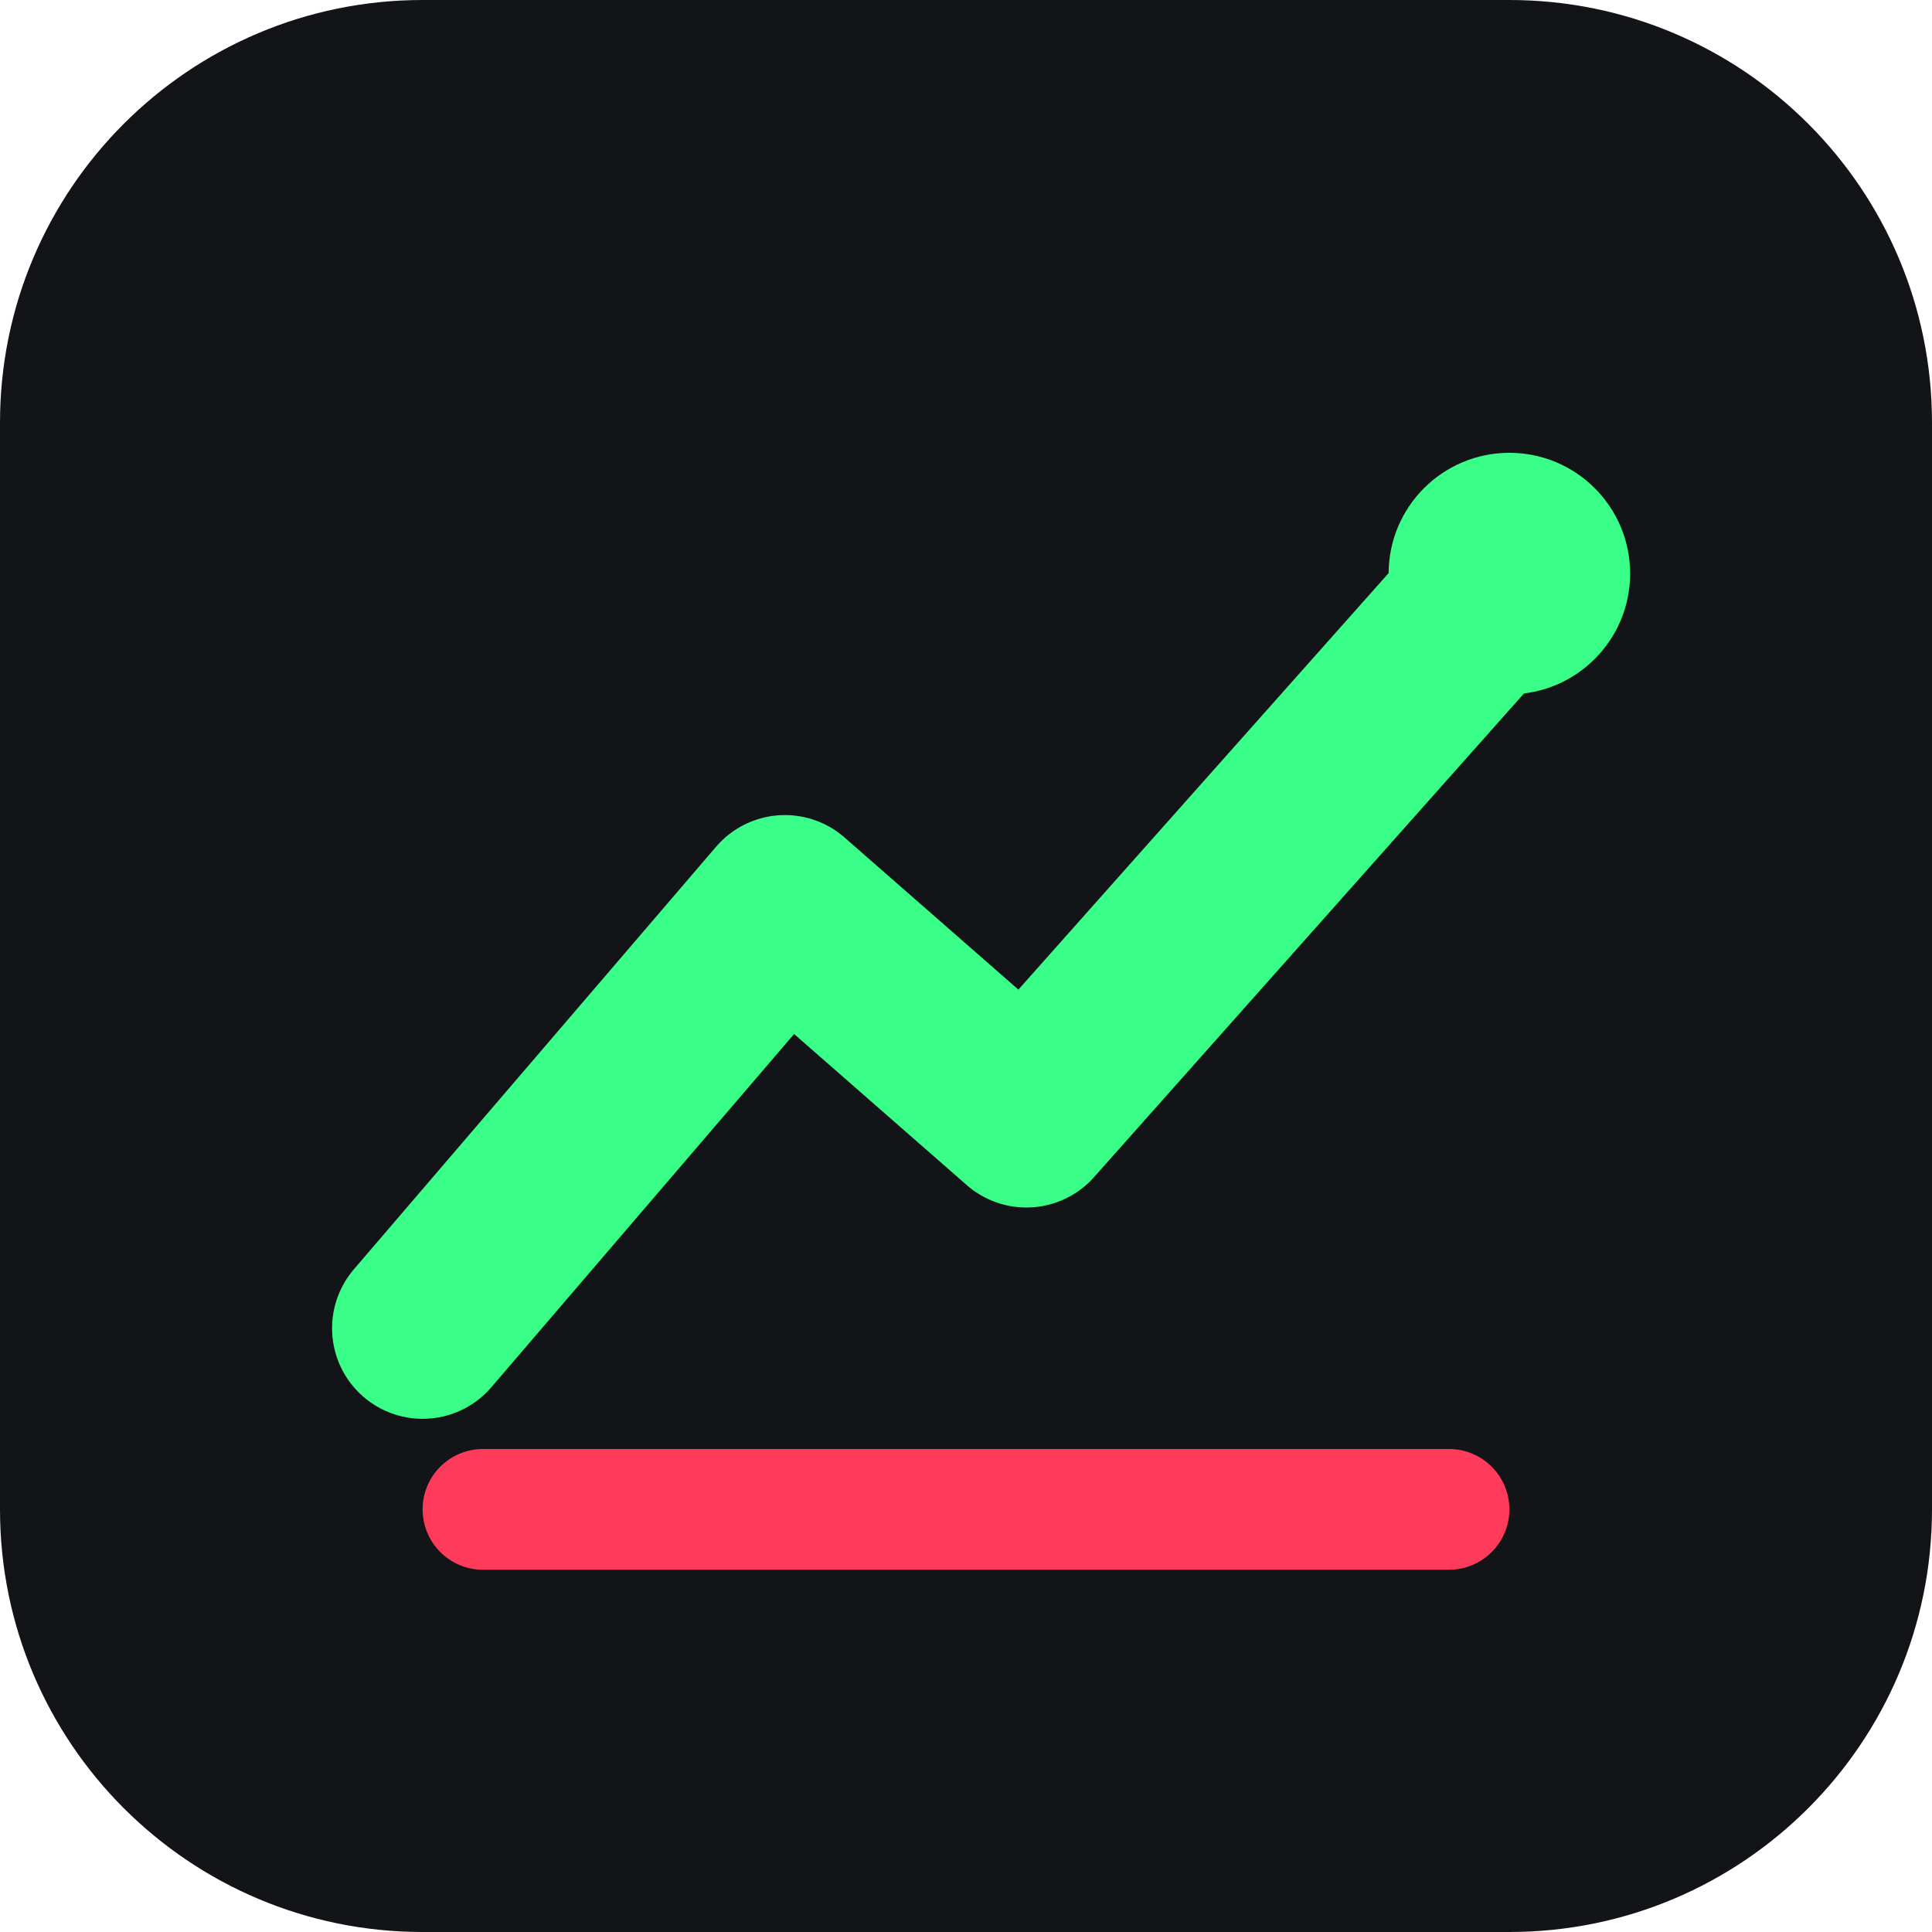
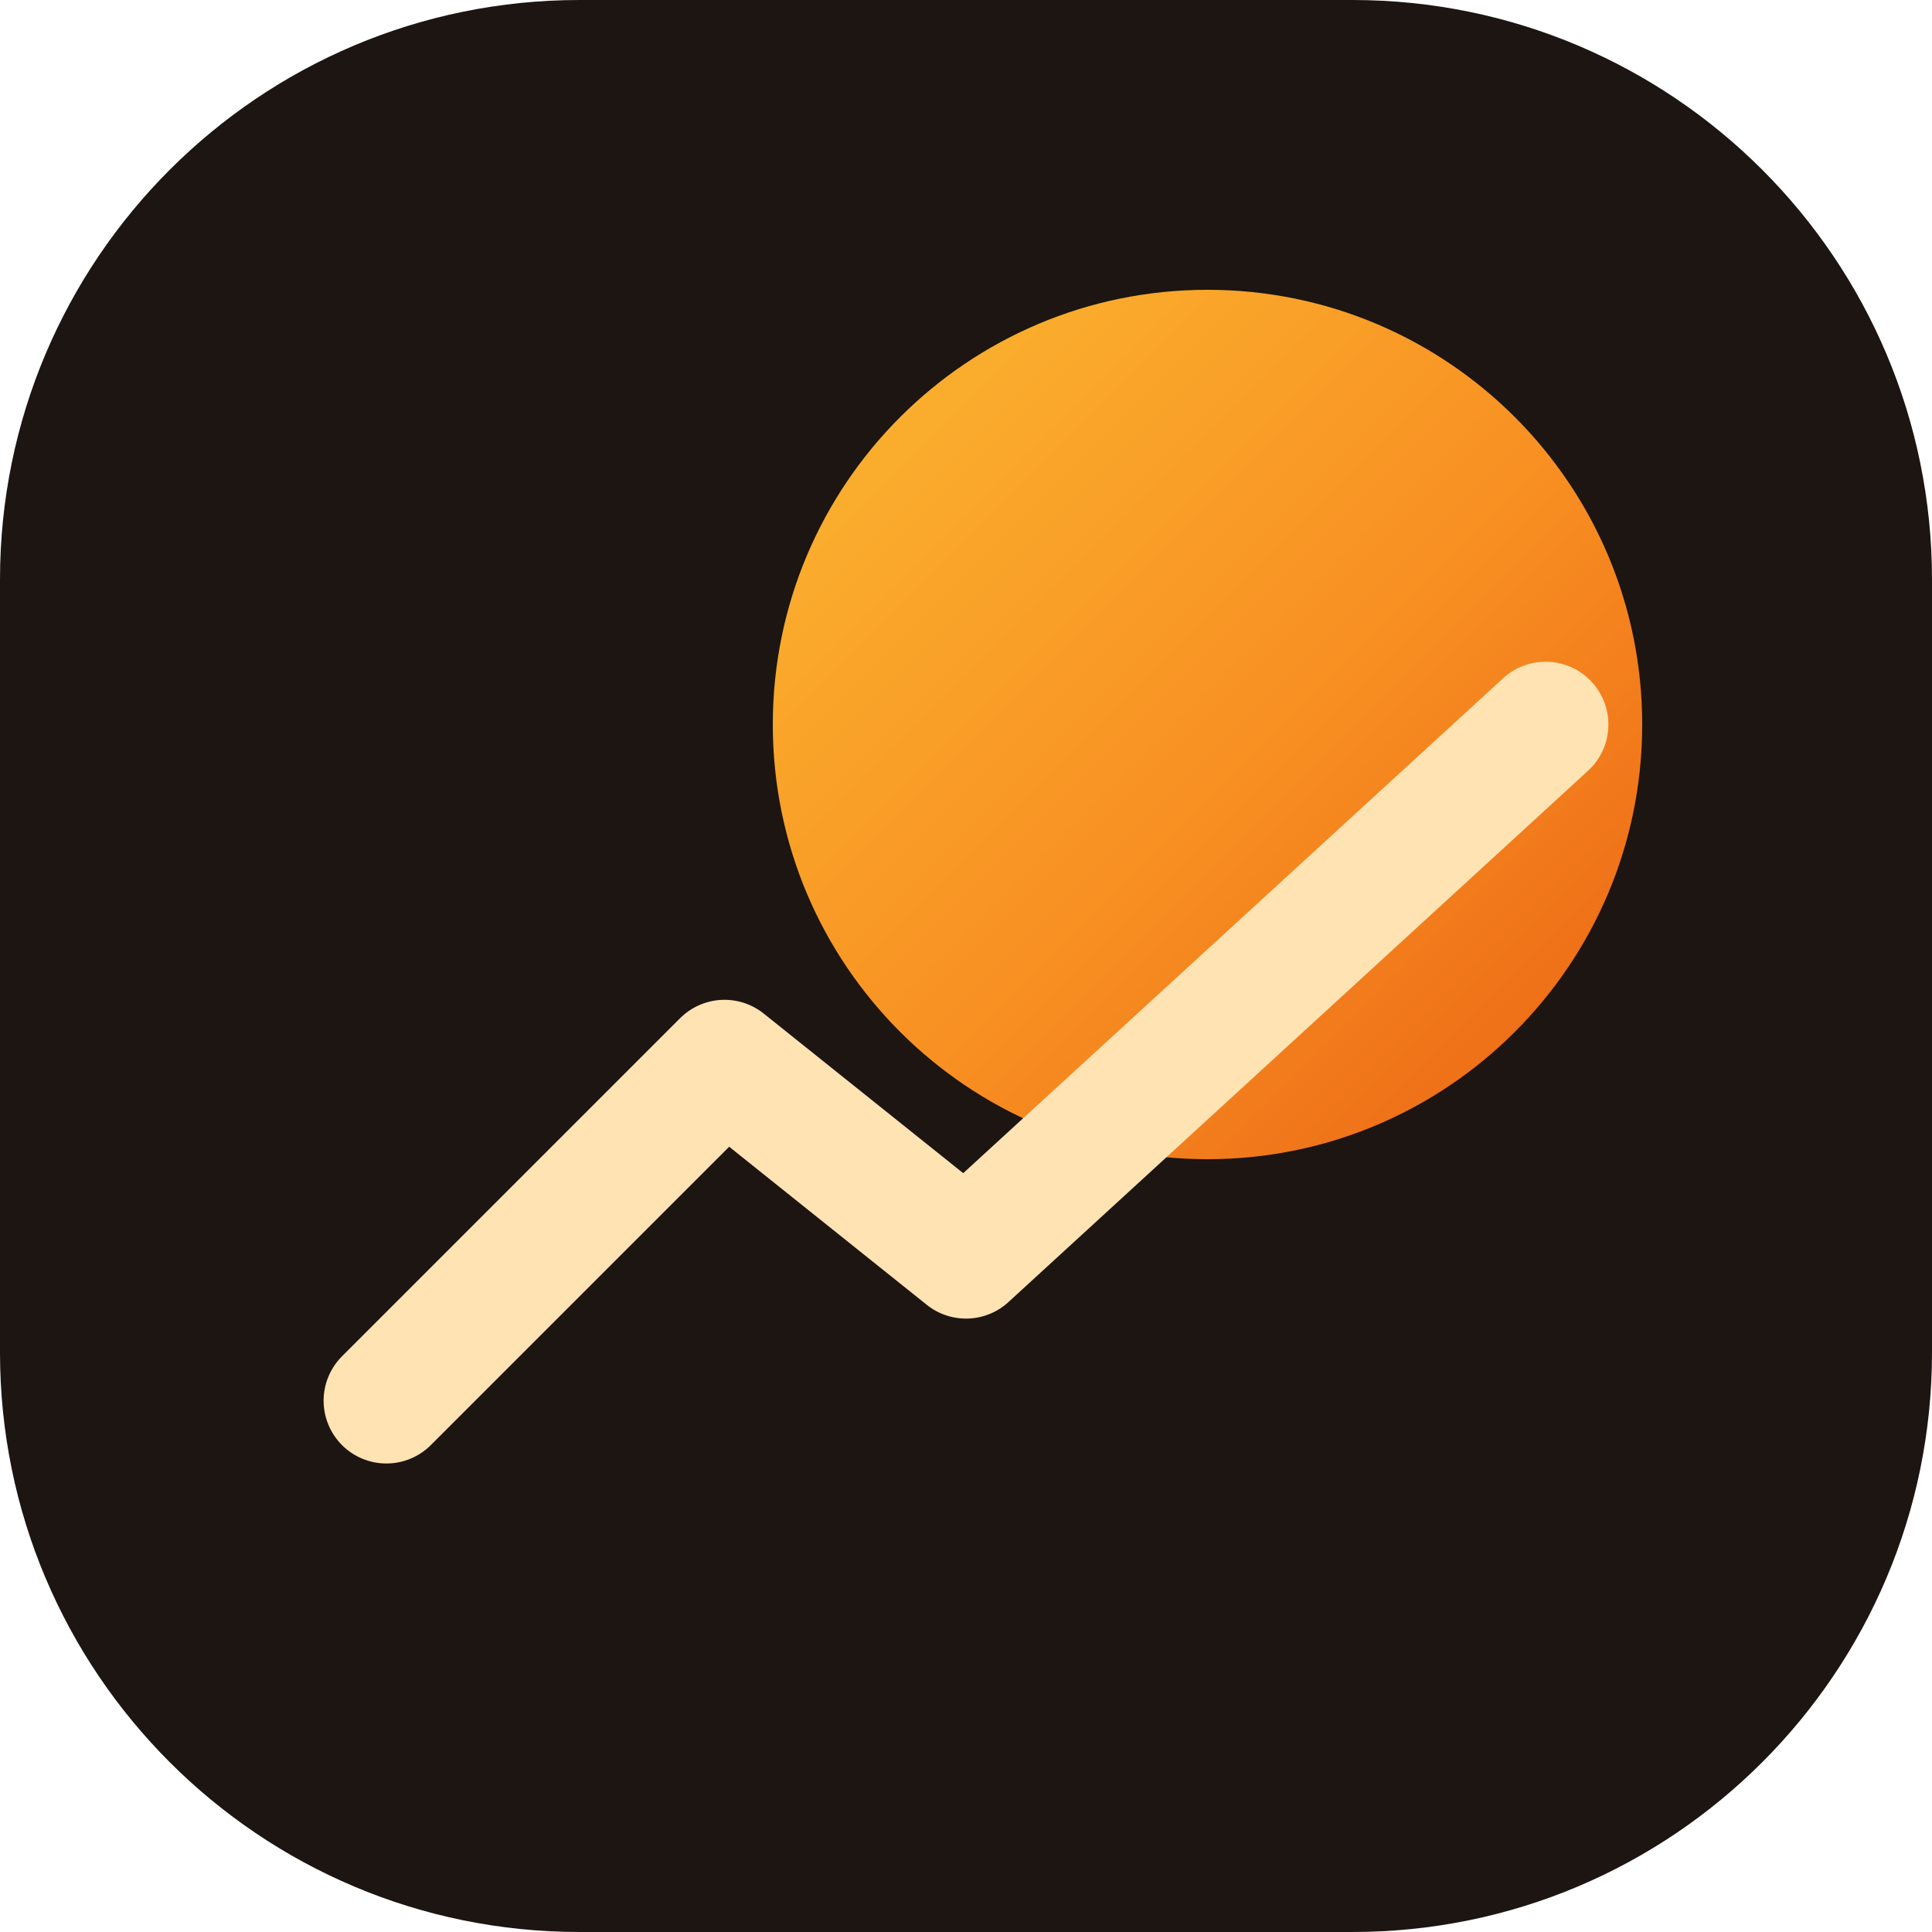
- <svg xmlns="http://www.w3.org/2000/svg" viewBox="0 0 64 64">
-   <rect width="64" height="64" rx="14" fill="#121417" />
-   <path d="M14 44 L26 30 L34 37 L50 19" stroke="#39ff88" stroke-width="6" fill="none" stroke-linecap="round" stroke-linejoin="round" />
-   <circle cx="50" cy="19" r="4" fill="#39ff88" />
-   <rect x="14" y="48" width="36" height="4" rx="2" fill="#ff3b5c" />
+ <svg xmlns="http://www.w3.org/2000/svg" viewBox="0 0 40 40">
+   <defs>
+     <linearGradient id="s" x1="0" y1="0" x2="1" y2="1">
+       <stop offset="0" stop-color="#FBB931" />
+       <stop offset=".55" stop-color="#F88F22" />
+       <stop offset="1" stop-color="#EA6113" />
+     </linearGradient>
+   </defs>
+   <rect width="40" height="40" rx="12" fill="#1c1512" />
+   <circle cx="25" cy="15" r="9" fill="url(#s)" />
+   <path d="M8 29 15 22l5 4 12-11" fill="none" stroke="#FFE3B3" stroke-width="2.6" stroke-linecap="round" stroke-linejoin="round" />
</svg>
